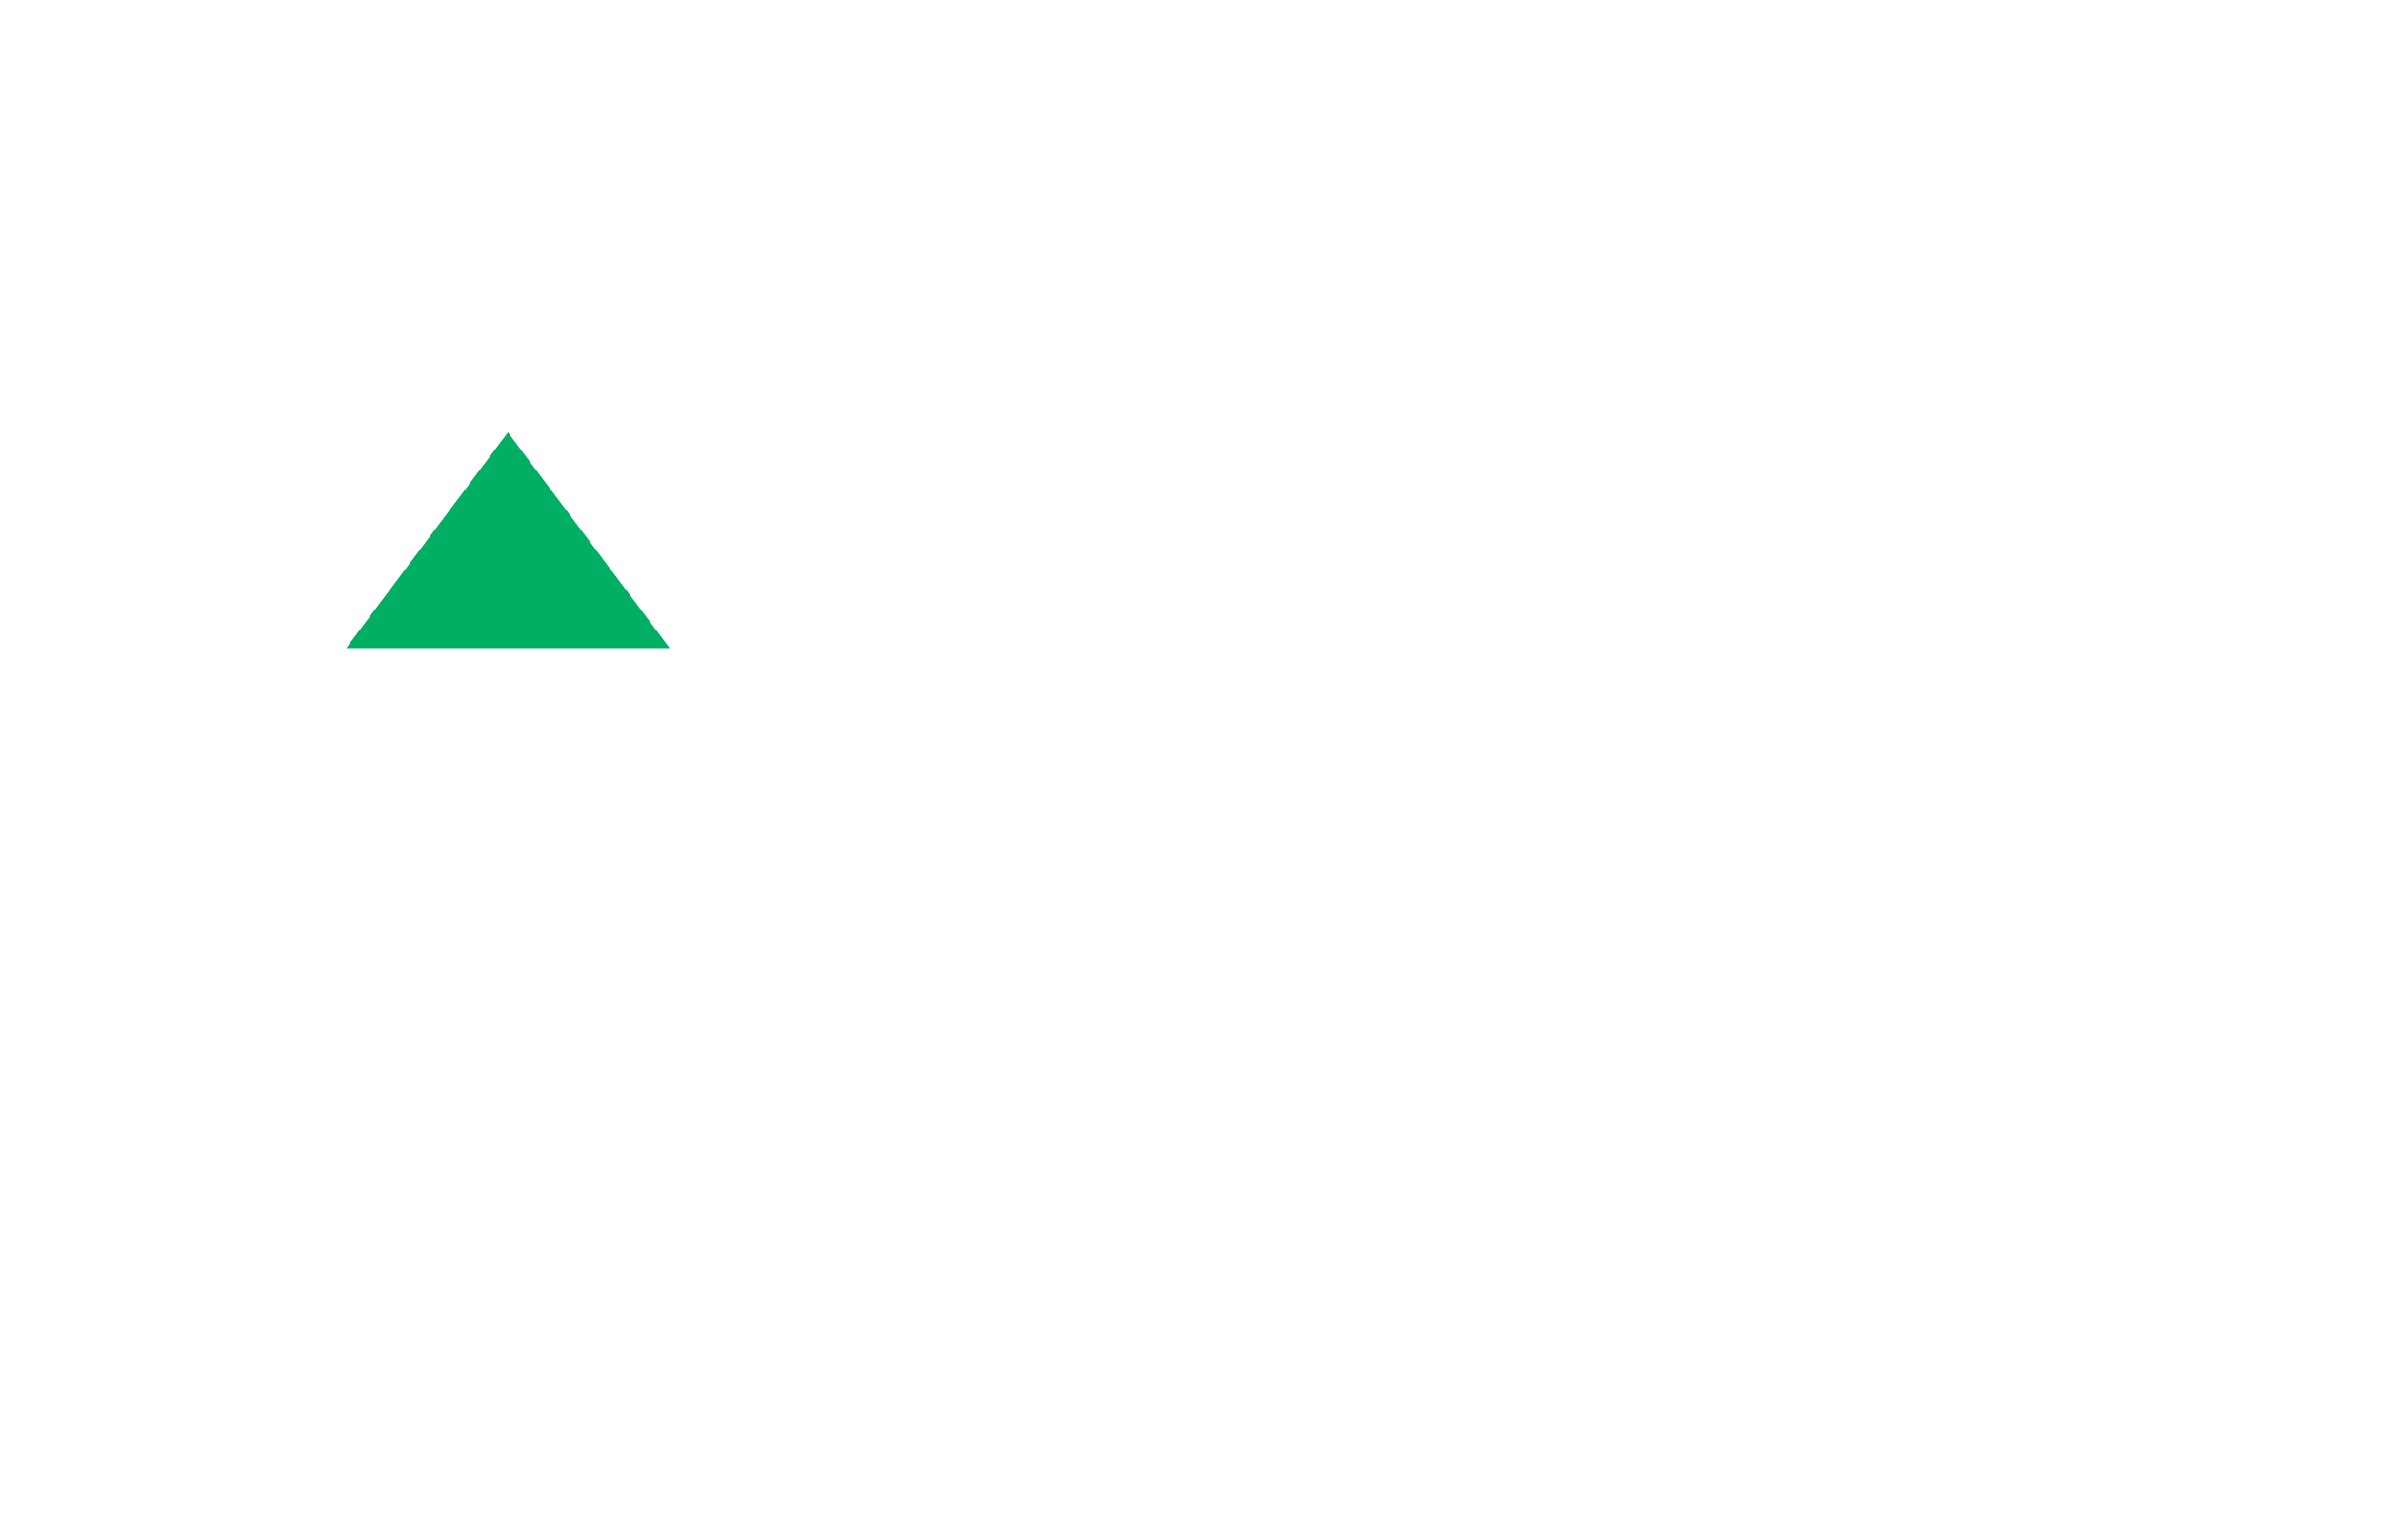
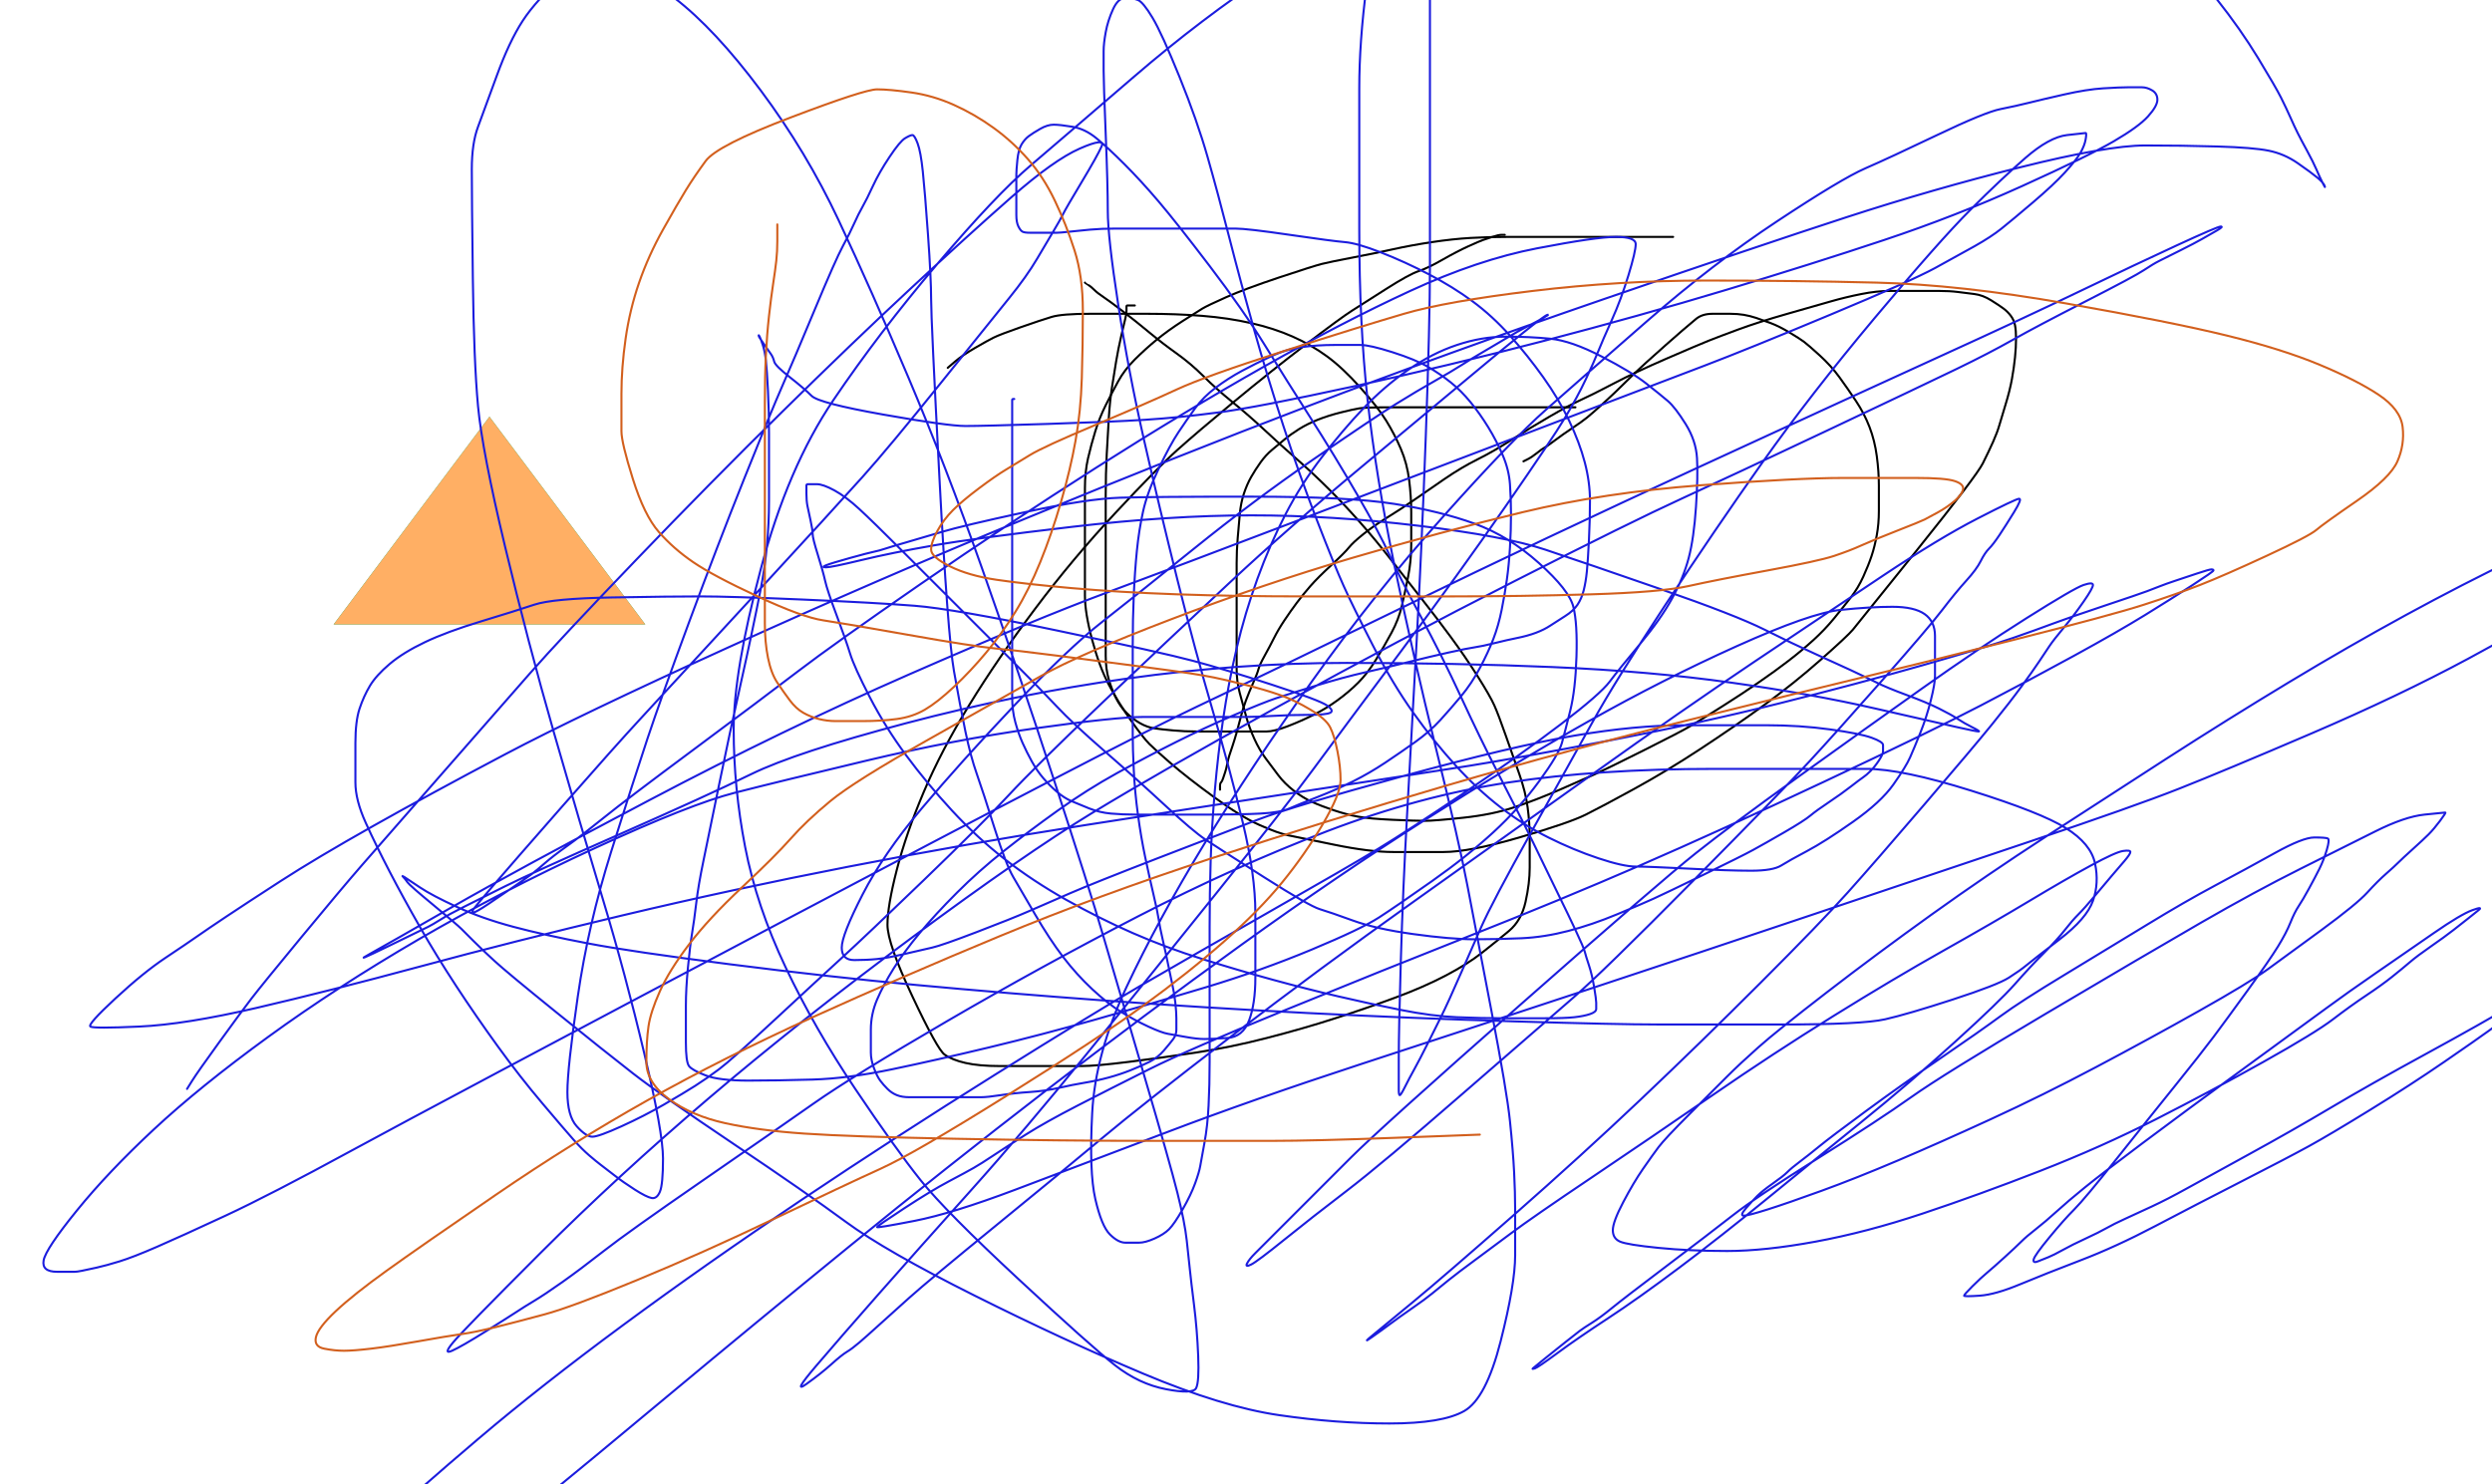
- <svg xmlns="http://www.w3.org/2000/svg" version="1.1" width="1104" height="714" viewBox="0 0 1104 714" xml:space="preserve">
+ <svg xmlns="http://www.w3.org/2000/svg" version="1.1" width="1199" height="714" viewBox="0 0 1199 714" xml:space="preserve">
  <defs>
</defs>
  <g transform="matrix(1 0 0 1 235.5 250.5)">
    <polygon style="stroke: none; stroke-width: 1; stroke-dasharray: none; stroke-linecap: butt; stroke-dashoffset: 0; stroke-linejoin: miter; stroke-miterlimit: 4; fill: rgb(0,175,100); fill-rule: nonzero; opacity: 1;" points="-75 50,0 -50,75 50" />
  </g>
+   <g transform="matrix(1 0 0 1 235.5 250.5)">
+     <polygon style="stroke: none; stroke-width: 1; stroke-dasharray: none; stroke-linecap: butt; stroke-dashoffset: 0; stroke-linejoin: miter; stroke-miterlimit: 4; fill: rgb(255,175,100); fill-rule: nonzero; opacity: 1;" points="-75,50 0,-50 75,50 " />
+   </g>
+   <g transform="matrix(1 0 0 1 746 262)">
+     <path style="stroke: rgb(0,0,0); stroke-width: 1; stroke-dasharray: none; stroke-linecap: round; stroke-dashoffset: 0; stroke-linejoin: round; stroke-miterlimit: 10; fill: none; fill-rule: nonzero; opacity: 1;" transform=" translate(-746, -262)" d="M 805.001 114 Q 805 114 804.5 114 Q 804 114 801.5 114 Q 799 114 796.5 114 Q 794 114 790.5 114 Q 787 114 783.5 114 Q 780 114 771.5 114 Q 763 114 756 114 Q 749 114 742 114 Q 735 114 725.5 114 Q 716 114 707.5 114.5 Q 699 115 689 116.5 Q 679 118 670 120 Q 661 122 650.5 124 Q 640 126 636 127 Q 632 128 615.5 133.5 Q 599 139 590 143 Q 581 147 578.5 148.5 Q 576 150 569 154.5 Q 562 159 556.5 163.5 Q 551 168 546 173 Q 541 178 538 183.5 Q 535 189 532 195 Q 529 201 527 207.5 Q 525 214 523.5 220.5 Q 522 227 522 235 Q 522 243 522 256.5 Q 522 270 522 274 Q 522 278 522 286.5 Q 522 295 525.5 308 Q 529 321 533.5 329.5 Q 538 338 544 346.5 Q 550 355 553 358 Q 556 361 563.5 367.5 Q 571 374 584 383.5 Q 597 393 606 397 Q 615 401 620 402 Q 625 403 642 406.5 Q 659 410 670.5 410 Q 682 410 694.5 410 Q 707 410 731 403 Q 755 396 763 392 Q 771 388 786.5 379.5 Q 802 371 818 360.5 Q 834 350 848.5 339.5 Q 863 329 876 317.5 Q 889 306 891.5 303 Q 894 300 922.5 264.5 Q 951 229 954 223 Q 957 217 959 212.5 Q 961 208 962 204.5 Q 963 201 965 194.5 Q 967 188 968 182.5 Q 969 177 969.5 172 Q 970 167 970 163 Q 970 159 969.5 156.5 Q 969 154 967.5 152 Q 966 150 964 148.5 Q 962 147 958 144.5 Q 954 142 950 141.5 Q 946 141 942 140.5 Q 938 140 933 140 Q 928 140 922 140 Q 916 140 909.5 140 Q 903 140 895.5 141.5 Q 888 143 881 145 Q 874 147 860 151 Q 846 155 836.5 158.5 Q 827 162 822 164 Q 817 166 802 172.5 Q 787 179 776.5 184.5 Q 766 190 760.5 192.5 Q 755 195 745.5 200.5 Q 736 206 727.5 211.5 Q 719 217 711 221 Q 703 225 695 230.5 Q 687 236 680.5 240.5 Q 674 245 667.5 249 Q 661 253 656 257 Q 651 261 649 263.5 Q 647 266 640.5 272 Q 634 278 630.5 282 Q 627 286 624 290 Q 621 294 618 298.5 Q 615 303 613 307 Q 611 311 608.5 315.5 Q 606 320 605.5 322 Q 605 324 603 328.5 Q 601 333 599.5 337 Q 598 341 597 345 Q 596 349 595 352.5 Q 594 356 593 359 Q 592 362 591.5 363.5 Q 591 365 590.5 367.5 Q 590 370 589.5 371.5 Q 589 373 588.5 374.5 Q 588 376 587.5 376.5 Q 587 377 587 378 Q 587 379 587 379.5 L 587 380.001" stroke-linecap="round" />
+   </g>
+   <g transform="matrix(1 0 0 1 749.5 273)">
+     <path style="stroke: rgb(0,0,0); stroke-width: 1; stroke-dasharray: none; stroke-linecap: round; stroke-dashoffset: 0; stroke-linejoin: round; stroke-miterlimit: 10; fill: none; fill-rule: nonzero; opacity: 1;" transform=" translate(-749.5, -273)" d="M 758.001 196 Q 758 196 757 196 Q 756 196 754 196 Q 752 196 750 196 Q 748 196 745 196 Q 742 196 738 196 Q 734 196 724.5 196 Q 715 196 709 196 Q 703 196 700 196 Q 697 196 689.5 196 Q 682 196 669.5 196 Q 657 196 654 196.5 Q 651 197 645 198.5 Q 639 200 634 202 Q 629 204 625 206.5 Q 621 209 618 211.5 Q 615 214 612 216.5 Q 609 219 606.5 222.5 Q 604 226 602 229.5 Q 600 233 598.5 237.5 Q 597 242 596.5 247.5 Q 596 253 595.5 259 Q 595 265 595 271 Q 595 277 595 283.5 Q 595 290 595 296 Q 595 302 595 309 Q 595 316 595 322 Q 595 328 596.5 333.5 Q 598 339 599.5 344.5 Q 601 350 603.5 355.5 Q 606 361 609 365 Q 612 369 615 373 Q 618 377 622.5 380.5 Q 627 384 631.5 386 Q 636 388 642 390 Q 648 392 653.5 393 Q 659 394 670 394.5 Q 681 395 685.5 395 Q 690 395 704 393.5 Q 718 392 728.5 388.5 Q 739 385 750.5 380 Q 762 375 767.5 372.5 Q 773 370 791 361 Q 809 352 814 349 Q 819 346 828.5 340 Q 838 334 846 328.5 Q 854 323 860.5 318 Q 867 313 872.5 308 Q 878 303 882.5 297.5 Q 887 292 890.5 287.5 Q 894 283 896.5 277.5 Q 899 272 900.5 267.5 Q 902 263 903 257.5 Q 904 252 904 246 Q 904 240 904 233.5 Q 904 227 903 219.5 Q 902 212 899.5 205.5 Q 897 199 893 193 Q 889 187 885 181.5 Q 881 176 875.5 171 Q 870 166 868 164.5 Q 866 163 861 160 Q 856 157 852 155.5 Q 848 154 845 153 Q 842 152 839 151.5 Q 836 151 832.5 151 Q 829 151 824 151 Q 819 151 816 153.5 Q 813 156 809.5 159 Q 806 162 801.5 166 Q 797 170 792 174.5 Q 787 179 782 184 Q 777 189 771.5 194 Q 766 199 763.5 201 Q 761 203 756.5 206 Q 752 209 748 212 Q 744 215 743 215.5 Q 742 216 739.5 218 Q 737 220 735 221 L 732.999 222.001" stroke-linecap="round" />
+   </g>
+   <g transform="matrix(1 0 0 1 581.5 313)">
+     <path style="stroke: rgb(0,0,0); stroke-width: 1; stroke-dasharray: none; stroke-linecap: round; stroke-dashoffset: 0; stroke-linejoin: round; stroke-miterlimit: 10; fill: none; fill-rule: nonzero; opacity: 1;" transform=" translate(-581.5, -313)" d="M 521.999 135.999 Q 522 136 523.5 137 Q 525 138 526.5 139.5 Q 528 141 531 143 Q 534 145 540.5 150 Q 547 155 553 160 Q 559 165 566 170 Q 573 175 579 181 Q 585 187 593 193.5 Q 601 200 608.5 207 Q 616 214 624 221 Q 632 228 639.5 235.5 Q 647 243 654.5 251.5 Q 662 260 669 269 Q 676 278 683.5 287.5 Q 691 297 698 306.5 Q 705 316 711 325.5 Q 717 335 719 339.5 Q 721 344 724.5 354 Q 728 364 731 372.5 Q 734 381 735 388.5 Q 736 396 736 403 Q 736 410 736 417.5 Q 736 425 734 434 Q 732 443 726 448 Q 720 453 713 458.5 Q 706 464 695.5 469.5 Q 685 475 671.5 480 Q 658 485 642.5 490 Q 627 495 609.5 499.5 Q 592 504 575.5 506.5 Q 559 509 543 511 Q 527 513 520.5 513 Q 514 513 502.5 513 Q 491 513 481 513 Q 471 513 464.5 511.5 Q 458 510 454.5 507.5 Q 451 505 439 479.5 Q 427 454 427 445 Q 427 436 431.5 418.5 Q 436 401 444.5 381 Q 453 361 466.5 339 Q 480 317 498 293 Q 516 269 536.5 247 Q 557 225 566.5 216.5 Q 576 208 593.5 193.5 Q 611 179 628 166 Q 645 153 650.5 149.5 Q 656 146 667 139 Q 678 132 682.5 130.5 Q 687 129 694 125 Q 701 121 706.5 118.5 Q 712 116 713.5 115.5 Q 715 115 718 114 Q 721 113 722.5 113 L 724.001 113" stroke-linecap="round" />
+   </g>
+   <g transform="matrix(1 0 0 1 567.5 249.5)">
+     <path style="stroke: rgb(0,0,0); stroke-width: 1; stroke-dasharray: none; stroke-linecap: round; stroke-dashoffset: 0; stroke-linejoin: round; stroke-miterlimit: 10; fill: none; fill-rule: nonzero; opacity: 1;" transform=" translate(-567.5, -249.5)" d="M 546.001 147 Q 546 147 544.5 147 Q 543 147 542.5 147 Q 542 147 542 147.5 Q 542 148 542 149.5 Q 542 151 541.5 153 Q 541 155 539.5 161.5 Q 538 168 537 174 Q 536 180 535 186.5 Q 534 193 533.5 201 Q 533 209 532.5 218.5 Q 532 228 532 238 Q 532 248 532 258 Q 532 268 532 272 Q 532 276 532 285 Q 532 294 532 301.5 Q 532 309 532 315.5 Q 532 322 533.5 327 Q 535 332 537 336 Q 539 340 542 343 Q 545 346 548.5 348 Q 552 350 555.5 350.5 Q 559 351 564.5 351.5 Q 570 352 575.5 352 Q 581 352 593.5 352 Q 606 352 609.5 352 Q 613 352 619.5 349.5 Q 626 347 632 344 Q 638 341 643.5 337 Q 649 333 653.5 328.5 Q 658 324 662 317.5 Q 666 311 669.5 304.5 Q 673 298 674.5 291.5 Q 676 285 677.5 277.5 Q 679 270 679 262 Q 679 254 679 246.5 Q 679 239 678 231 Q 677 223 674 216 Q 671 209 667 202.5 Q 663 196 654.5 186.5 Q 646 177 638.5 171.5 Q 631 166 622 162 Q 613 158 602 155.5 Q 591 153 578.5 152 Q 566 151 552 151 Q 538 151 524.5 151 Q 511 151 506 152.5 Q 501 154 491 157.5 Q 481 161 478 162.5 Q 475 164 469 167.5 Q 463 171 459.5 174 L 455.999 177.001" stroke-linecap="round" />
+   </g>
+   <g transform="matrix(1 0 0 1 662.77 331)">
+     <path style="stroke: rgb(27,28,222); stroke-width: 1; stroke-dasharray: none; stroke-linecap: round; stroke-dashoffset: 0; stroke-linejoin: round; stroke-miterlimit: 10; fill: none; fill-rule: nonzero; opacity: 1;" transform=" translate(-662.77, -331)" d="M 488 191.999 Q 488 192 487.5 192 Q 487 192 487 192.5 Q 487 193 487 194.5 Q 487 196 487 197.5 Q 487 199 487 201 Q 487 203 487 205.5 Q 487 208 487 211.5 Q 487 215 487 218.5 Q 487 222 487 227 Q 487 232 487 237.5 Q 487 243 487 254 Q 487 265 487 268 Q 487 271 487 278 Q 487 285 487 292.5 Q 487 300 487 308 Q 487 316 487 322.5 Q 487 329 487 335.5 Q 487 342 488.5 347.5 Q 490 353 492 357.5 Q 494 362 496.5 366.5 Q 499 371 502 374.5 Q 505 378 508.5 381 Q 512 384 515.5 385.5 Q 519 387 524 389 Q 529 391 534.5 391.5 Q 540 392 546.5 392 Q 553 392 560 392 Q 567 392 582 392 Q 597 392 606.5 391.5 Q 616 391 620.5 389 Q 625 387 634 383.5 Q 643 380 651 376 Q 659 372 666.5 367 Q 674 362 681 357 Q 688 352 693 346.5 Q 698 341 703 335 Q 708 329 712 321.5 Q 716 314 718.5 307.5 Q 721 301 722.5 293.5 Q 724 286 725 279 Q 726 272 726.5 263.5 Q 727 255 727 247.5 Q 727 240 726.5 233 Q 726 226 723 219 Q 720 212 716 205.5 Q 712 199 707.5 193.5 Q 703 188 698 184 Q 693 180 687 176.5 Q 681 173 670 169.5 Q 659 166 654.5 166 Q 650 166 642 166 Q 634 166 626.5 167 Q 619 168 611.5 171.5 Q 604 175 597.5 178.5 Q 591 182 585 186.5 Q 579 191 575 196.5 Q 571 202 567 208 Q 563 214 557.5 225.5 Q 552 237 550 246 Q 548 255 547 265 Q 546 275 545.5 286.5 Q 545 298 545 310.5 Q 545 323 545 335.5 Q 545 348 545 354 Q 545 360 545.5 370.5 Q 546 381 547.5 392 Q 549 403 551 412.5 Q 553 422 555 430.5 Q 557 439 557.5 442.5 Q 558 446 559.5 452.5 Q 561 459 562 464 Q 563 469 564 473.5 Q 565 478 565.5 482.5 Q 566 487 566 490 Q 566 493 566 495.5 Q 566 498 564.5 500 Q 563 502 560 505.5 Q 557 509 553 511 Q 549 513 544 515 Q 539 517 533.5 518.5 Q 528 520 522 521 Q 516 522 509.5 523.5 Q 503 525 495.5 525.5 Q 488 526 481.5 527 Q 475 528 472 528 Q 469 528 464 528 Q 459 528 454.5 528 Q 450 528 445.5 528 Q 441 528 437.5 528 Q 434 528 431.5 527 Q 429 526 427 524 Q 425 522 423.5 520 Q 422 518 420.5 514 Q 419 510 419 506.5 Q 419 503 419 495.5 Q 419 488 422 481 Q 425 474 430 466 Q 435 458 442.5 449 Q 450 440 460.5 429.5 Q 471 419 483 409.5 Q 495 400 509 390 Q 523 380 537.5 372 Q 552 364 566 357 Q 580 350 594 344 Q 608 338 614 336 Q 620 334 633 330 Q 646 326 657 323.5 Q 668 321 678 318.5 Q 688 316 697 314 Q 706 312 709.5 311.5 Q 713 311 719 309.5 Q 725 308 730 307 Q 735 306 739 304.5 Q 743 303 746 301 Q 749 299 753 296.5 Q 757 294 759 291 Q 761 288 762 284 Q 763 280 763.5 275 Q 764 270 764.5 260 Q 765 250 765 241 Q 765 232 762.5 222.5 Q 760 213 755 202.5 Q 750 192 742.5 181.5 Q 735 171 726.5 161.5 Q 718 152 708.5 145 Q 699 138 687.5 132 Q 676 126 664.5 121.5 Q 653 117 647 116.5 Q 641 116 620.5 113 Q 600 110 594.5 110 Q 589 110 578.5 110 Q 568 110 559.5 110 Q 551 110 547 110 Q 543 110 536.5 110 Q 530 110 524.5 110.5 Q 519 111 514.5 111.5 Q 510 112 508.5 112 Q 507 112 504.5 112 Q 502 112 500 112 Q 498 112 495.5 112 Q 493 112 492 111.5 Q 491 111 490 109 Q 489 107 489 103.5 Q 489 100 489 95.5 Q 489 91 489 88.5 Q 489 86 489 84 Q 489 82 489.5 77 Q 490 72 491.5 69.5 Q 493 67 495 65.5 Q 497 64 500.5 62 Q 504 60 507 60 Q 510 60 516 61 Q 522 62 527.5 66.5 Q 533 71 541 79 Q 549 87 557.5 97 Q 566 107 582 128 Q 598 149 608.5 166 Q 619 183 630.5 201 Q 642 219 653 238 Q 664 257 668.5 267 Q 673 277 683.5 296.5 Q 694 316 703 335.5 Q 712 355 721 372.5 Q 730 390 733.5 397 Q 737 404 743.5 417.5 Q 750 431 752 435 Q 754 439 758 447.5 Q 762 456 762.5 458 Q 763 460 764.5 464.5 Q 766 469 767 475 Q 768 481 768 482.5 Q 768 484 768 485.5 Q 768 487 765 488 Q 762 489 757.5 489.5 Q 753 490 743 490 Q 733 490 723 490 Q 713 490 701 489.5 Q 689 489 674 486 Q 659 483 644 479.5 Q 629 476 612.5 471.5 Q 596 467 578.5 461.5 Q 561 456 545 449 Q 529 442 513 433 Q 497 424 483.5 413.5 Q 470 403 458 390 Q 446 377 436 363.5 Q 426 350 418.5 335.5 Q 411 321 409 314.5 Q 407 308 402.5 296 Q 398 284 397 279.5 Q 396 275 393.5 267 Q 391 259 391 257 Q 391 255 390 250.5 Q 389 246 388.5 243.5 Q 388 241 388 237.5 Q 388 234 388 233.5 Q 388 233 389 233 Q 390 233 393 233 Q 396 233 401.5 236 Q 407 239 413.5 245 Q 420 251 434 265 Q 448 279 461 292 Q 474 305 487.5 318.5 Q 501 332 508.5 340 Q 516 348 531.5 361.5 Q 547 375 560.5 387.5 Q 574 400 580 404 Q 586 408 608 422 Q 630 436 635 437.5 Q 640 439 651 443 Q 662 447 680 449.5 Q 698 452 709.5 452 Q 721 452 732 451.5 Q 743 451 754.5 448 Q 766 445 778 440 Q 790 435 795.5 432.5 Q 801 430 819.5 421 Q 838 412 843.5 409 Q 849 406 858.5 400.5 Q 868 395 871 392.5 Q 874 390 880 386 Q 886 382 890.5 378.5 Q 895 375 896.5 374 Q 898 373 900 371 Q 902 369 904 366 Q 906 363 906 361.5 Q 906 360 906 358.5 Q 906 357 900.5 355 Q 895 353 880.5 351 Q 866 349 850 349 Q 834 349 810.5 349 Q 787 349 757.5 354 Q 728 359 675 373.5 Q 622 388 605 394.5 Q 588 401 557 413 Q 526 425 514.5 430 Q 503 435 495 438.5 Q 487 442 470 448.5 Q 453 455 448.5 456 Q 444 457 435.5 459 Q 427 461 422 461.5 Q 417 462 411 462 Q 405 462 405 456 Q 405 450 415 430.5 Q 425 411 443.5 389 Q 462 367 488 339.5 Q 514 312 530 299.5 Q 546 287 574.5 264 Q 603 241 632 221 Q 661 201 671.5 194.5 Q 682 188 690 183.5 Q 698 179 703.5 175.5 Q 709 172 712.5 170 Q 716 168 723.5 163.5 Q 731 159 735 157 Q 739 155 742.5 153 Q 746 151 744.5 151.5 Q 743 152 733 160 Q 723 168 707.5 181 Q 692 194 656.5 223.5 Q 621 253 591.5 280.5 Q 562 308 530 338.5 Q 498 369 485 383 Q 472 397 444.5 423.5 Q 417 450 405.5 460.5 Q 394 471 373 490.5 Q 352 510 346 514.5 Q 340 519 334.5 522.5 Q 329 526 319.5 531.5 Q 310 537 299 542 Q 288 547 285 547 Q 282 547 277.5 542 Q 273 537 273 525.5 Q 273 514 278 479.5 Q 283 445 294 410 Q 305 375 311.5 355.5 Q 318 336 331.5 299.5 Q 345 263 358 230.5 Q 371 198 376.5 185.5 Q 382 173 392 149 Q 402 125 405.5 118.5 Q 409 112 411 107.5 Q 413 103 415 99.5 Q 417 96 420 89.5 Q 423 83 428 75.5 Q 433 68 435.5 66.5 Q 438 65 439 65 Q 440 65 441.5 69 Q 443 73 444 82.5 Q 445 92 446.5 113 Q 448 134 448 144 Q 448 154 452 230 Q 456 306 459 323 Q 462 340 464.5 352 Q 467 364 470 372.5 Q 473 381 478.5 398.5 Q 484 416 487.5 422 Q 491 428 498 440 Q 505 452 511.5 460.5 Q 518 469 525.5 476 Q 533 483 539.5 487 Q 546 491 552.5 494 Q 559 497 562 497.5 Q 565 498 570.5 499 Q 576 500 579.5 500 Q 583 500 590.5 499.5 Q 598 499 601 491 Q 604 483 604 470.5 Q 604 458 604 439.5 Q 604 421 598 396 Q 592 371 583.5 342 Q 575 313 566.5 279 Q 558 245 550.5 212 Q 543 179 538 146.5 Q 533 114 533 101.5 Q 533 89 532 64.5 Q 531 40 531 34 Q 531 28 531 24.5 Q 531 21 532 15.5 Q 533 10 535.5 4.5 Q 538 -1 541.5 -1 Q 545 -1 547.5 0 Q 550 1 554.5 8.5 Q 559 16 567.5 37 Q 576 58 581 75.5 Q 586 93 591.5 114.5 Q 597 136 603.5 159 Q 610 182 617.5 205 Q 625 228 633.5 250 Q 642 272 646.5 282 Q 651 292 660.5 310.5 Q 670 329 680 343 Q 690 357 700.5 368.5 Q 711 380 722 388.5 Q 733 397 745 403 Q 757 409 769 413 Q 781 417 787 417 Q 793 417 812.5 418 Q 832 419 842.5 419 Q 853 419 857 416.5 Q 861 414 869.5 409.5 Q 878 405 891.5 395.5 Q 905 386 911 377.5 Q 917 369 919 364.5 Q 921 360 924 352.5 Q 927 345 929 337 Q 931 329 931 325.5 Q 931 322 931 317.5 Q 931 313 931 306 Q 931 299 926 295.5 Q 921 292 910.5 292 Q 900 292 885.5 293.5 Q 871 295 835.5 311 Q 800 327 764.5 347 Q 729 367 686.5 394 Q 644 421 597.5 454.5 Q 551 488 503 525 Q 455 562 409 599.5 Q 363 637 321 672 Q 279 707 263 720 Q 247 733 235 742.5 Q 223 752 215 757.5 Q 207 763 202 764 Q 197 765 194 765 Q 191 765 177.5 765 Q 164 765 159 765 Q 154 765 157.5 759.5 Q 161 754 180.5 736 Q 200 718 230 692.5 Q 260 667 300 637.5 Q 340 608 385.5 577.5 Q 431 547 479 517 Q 527 487 548.5 474.5 Q 570 462 609.5 439.5 Q 649 417 663 408.5 Q 677 400 704.5 381.5 Q 732 363 751 348.5 Q 770 334 774.5 328 Q 779 322 789 310 Q 799 298 804.5 288 Q 810 278 812.5 268.5 Q 815 259 816 244 Q 817 229 816.5 220.5 Q 816 212 811 204 Q 806 196 802.5 193 Q 799 190 792 184.5 Q 785 179 770.5 171.5 Q 756 164 746 163 Q 736 162 724.5 162 Q 713 162 701 166 Q 689 170 677.5 178 Q 666 186 656 196.5 Q 646 207 636 220 Q 626 233 618.5 247.5 Q 611 262 605 278.5 Q 599 295 595 312 Q 591 329 588.5 346 Q 586 363 584.5 380.5 Q 583 398 582.5 414 Q 582 430 582 446 Q 582 462 582 468 Q 582 474 582 487 Q 582 500 582 511 Q 582 522 581.5 532 Q 581 542 579.5 550 Q 578 558 577.5 561 Q 577 564 575 569.5 Q 573 575 569 582 Q 565 589 562.5 591.5 Q 560 594 555.5 596 Q 551 598 548 598 Q 545 598 541.5 598 Q 538 598 534 594 Q 530 590 527 577 Q 524 564 525.5 535.5 Q 527 507 542 475 Q 557 443 579.5 406 Q 602 369 631.5 327.5 Q 661 286 694 249 Q 727 212 744 197 Q 761 182 792.5 154.5 Q 824 127 855 106.5 Q 886 86 897.5 81 Q 909 76 932 65 Q 955 54 962.5 52.5 Q 970 51 976 49.5 Q 982 48 993 45.5 Q 1004 43 1012 42.5 Q 1020 42 1024 42 Q 1028 42 1030.5 42 Q 1033 42 1035.5 43.5 Q 1038 45 1038 48 Q 1038 51 1033.5 56 Q 1029 61 1017 68 Q 1005 75 973 89.5 Q 941 104 906.5 115.5 Q 872 127 830.5 139.5 Q 789 152 743 164 Q 697 176 651 186 Q 605 196 586 198.5 Q 567 201 551 202 Q 535 203 504 204 Q 473 205 464.5 205 Q 456 205 425 199.5 Q 394 194 390.5 190.5 Q 387 187 380 181.5 Q 373 176 372.5 174 Q 372 172 371 170.5 Q 370 169 367.5 165.5 Q 365 162 365 161.5 Q 365 161 365.5 162 Q 366 163 367 166 Q 368 169 368.5 173.5 Q 369 178 369.5 188 Q 370 198 370 208.5 Q 370 219 370 241 Q 370 263 366 283.5 Q 362 304 356.5 328.5 Q 351 353 346 377.5 Q 341 402 338.5 414 Q 336 426 335 434.5 Q 334 443 333 449 Q 332 455 331 465.5 Q 330 476 330 484 Q 330 492 330 501.5 Q 330 511 331.5 513 Q 333 515 339.5 517.5 Q 346 520 360 520 Q 374 520 391 519.5 Q 408 519 429.5 514.5 Q 451 510 476 504 Q 501 498 527.5 490.5 Q 554 483 580.5 475 Q 607 467 631 457 Q 655 447 663.5 441.5 Q 672 436 689 424 Q 706 412 718.5 400.5 Q 731 389 740.5 376 Q 750 363 751.5 357.5 Q 753 352 755.5 342 Q 758 332 758.5 316 Q 759 300 757 292 Q 755 284 740.5 271 Q 726 258 709.5 252 Q 693 246 671 242.5 Q 649 239 602 239 Q 555 239 539 239.5 Q 523 240 493 246.5 Q 463 253 453 256 Q 443 259 436 261 Q 429 263 426 264 Q 423 265 420.5 265.5 Q 418 266 409 268.5 Q 400 271 397.5 272 Q 395 273 397.5 273 Q 400 273 414.5 269.5 Q 429 266 449 262.5 Q 469 259 516 253.5 Q 563 248 602 248 Q 641 248 682.5 253 Q 724 258 743.5 264.5 Q 763 271 799 283.5 Q 835 296 849 303 Q 863 310 873 314.5 Q 883 319 890.5 322.5 Q 898 326 903 328.5 Q 908 331 917.5 334.5 Q 927 338 933 341 Q 939 344 942 346 Q 945 348 949 350 Q 953 352 952 352 Q 951 352 942 350 Q 933 348 902.5 341 Q 872 334 833 328.5 Q 794 323 747 321 Q 700 319 648 319 Q 596 319 542.5 326.5 Q 489 334 436 348 Q 383 362 361.5 372.5 Q 340 383 298 401.5 Q 256 420 243 426.5 Q 230 433 223 436.5 Q 216 440 212 442.5 Q 208 445 206 446 Q 204 447 186.5 455.5 Q 169 464 178 459 Q 187 454 217.5 436.5 Q 248 419 312.5 385 Q 377 351 437.5 324.5 Q 498 298 533 285 Q 568 272 627 249.5 Q 686 227 742.5 205.5 Q 799 184 820 176 Q 841 168 880.5 151.5 Q 920 135 931 129 Q 942 123 950 118.5 Q 958 114 963 110 Q 968 106 978 97.5 Q 988 89 993.5 83 Q 999 77 1001 73.5 Q 1003 70 1003.5 67 Q 1004 64 1003.5 64 Q 1003 64 994.5 65 Q 986 66 974.5 76 Q 963 86 948 101 Q 933 116 902 153 Q 871 190 848 222.5 Q 825 255 801 291.5 Q 777 328 766.5 347 Q 756 366 737 400 Q 718 434 712.5 446.5 Q 707 459 703.5 467 Q 700 475 697.5 480.5 Q 695 486 693 490 Q 691 494 687 502 Q 683 510 680.5 514.5 Q 678 519 676 523 Q 674 527 673.5 527 Q 673 527 673 524.5 Q 673 522 673 509 Q 673 496 674 462 Q 675 428 677 392 Q 679 356 681.5 310.5 Q 684 265 686 210 Q 688 155 688 128 Q 688 101 688 54 Q 688 7 688 -6.5 Q 688 -20 687 -29 Q 686 -38 685.5 -42.5 Q 685 -47 683.5 -56.5 Q 682 -66 679.5 -77.5 Q 677 -89 676 -88.5 Q 675 -88 672.5 -83 Q 670 -78 667.5 -69 Q 665 -60 663 -46.5 Q 661 -33 657.5 -6.5 Q 654 20 654 42.5 Q 654 65 654 110.5 Q 654 156 658 192.5 Q 662 229 671 272.5 Q 680 316 691 360.5 Q 702 405 706 426 Q 710 447 717.5 486 Q 725 525 726.5 539.5 Q 728 554 728.5 564 Q 729 574 729 582 Q 729 590 729 604 Q 729 618 722 645.5 Q 715 673 704.5 679 Q 694 685 668.5 685 Q 643 685 615.5 681 Q 588 677 550 661 Q 512 645 469 623.5 Q 426 602 407 588 Q 388 574 353 550.5 Q 318 527 304.5 516.5 Q 291 506 267.5 487 Q 244 468 238 462.5 Q 232 457 228 453 Q 224 449 222 447 Q 220 445 208.5 435.5 Q 197 426 196 424.5 Q 195 423 194 422 Q 193 421 194.5 422 Q 196 423 202 427 Q 208 431 220 436.5 Q 232 442 247 446 Q 262 450 283 454 Q 304 458 351 464 Q 398 470 441 474 Q 484 478 532 481.5 Q 580 485 629.5 487.5 Q 679 490 728.5 491.5 Q 778 493 798 493 Q 818 493 857 493 Q 896 493 907 490.5 Q 918 488 939.5 481 Q 961 474 966.5 470.5 Q 972 467 975 464.5 Q 978 462 991 452 Q 1004 442 1007 433.5 Q 1010 425 1008 415.5 Q 1006 406 994 398.5 Q 982 391 948.5 380.5 Q 915 370 898 370 Q 881 370 825 370 Q 769 370 726 376.5 Q 683 383 638.5 400 Q 594 417 547.5 441 Q 501 465 455.5 491.5 Q 410 518 391.5 531 Q 373 544 337.5 568.5 Q 302 593 290.5 602 Q 279 611 270.5 617 Q 262 623 257 626 Q 252 629 249 631 Q 246 633 234 640.5 Q 222 648 217.5 650 Q 213 652 218 646 Q 223 640 260 603 Q 297 566 341 528.5 Q 385 491 439 451 Q 493 411 525 391.5 Q 557 372 615 340 Q 673 308 729 279.5 Q 785 251 809 240 Q 833 229 879.5 207 Q 926 185 941.5 177.5 Q 957 170 968.5 163.5 Q 980 157 1003.5 145 Q 1027 133 1031.5 130 Q 1036 127 1039 125.5 Q 1042 124 1049 120.5 Q 1056 117 1059.5 115 Q 1063 113 1066.5 111 Q 1070 109 1068.5 109 Q 1067 109 1047.5 118 Q 1028 127 1001 140 Q 974 153 934.5 171 Q 895 189 818 224.5 Q 741 260 677.5 291 Q 614 322 576 340 Q 538 358 373.5 445 Q 209 532 169.5 553.5 Q 130 575 108.5 585 Q 87 595 75.5 600 Q 64 605 57.5 607 Q 51 609 46.5 610 Q 42 611 39.5 611.5 Q 37 612 36 612 Q 35 612 27.5 612 Q 20 612 21 606.5 Q 22 601 37 582.5 Q 52 564 74 543.5 Q 96 523 129 499 Q 162 475 201.5 452 Q 241 429 286.5 408 Q 332 387 353.5 381.5 Q 375 376 417 366 Q 459 356 498 350.5 Q 537 345 550.5 345 Q 564 345 574 345 Q 584 345 590 345 Q 596 345 600 345 Q 604 345 612.5 344.5 Q 621 344 629.5 344 Q 638 344 640 343 Q 642 342 638.5 339.5 Q 635 337 612 329.5 Q 589 322 574 318 Q 559 314 509 303.5 Q 459 293 440 291.5 Q 421 290 386 288.5 Q 351 287 337 287 Q 323 287 294.5 287.5 Q 266 288 257 291 Q 248 294 231.5 299 Q 215 304 204.5 309 Q 194 314 187.5 319.5 Q 181 325 178 330 Q 175 335 173 341 Q 171 347 171 357.5 Q 171 368 171 376.5 Q 171 385 176 396 Q 181 407 187.5 419.5 Q 194 432 202 446 Q 210 460 219.5 474.5 Q 229 489 239.5 503.5 Q 250 518 261 531 Q 272 544 276 548.5 Q 280 553 283.5 556 Q 287 559 289 560.5 Q 291 562 295.5 565.5 Q 300 569 305.5 572.5 Q 311 576 313.5 576.5 Q 316 577 317.5 573.5 Q 319 570 319 557.5 Q 319 545 310 507 Q 301 469 290 432.5 Q 279 396 266.5 352.5 Q 254 309 243 263 Q 232 217 230 195.5 Q 228 174 227.5 134 Q 227 94 227 81.5 Q 227 69 230 61 Q 233 53 239 36.5 Q 245 20 251.5 10 Q 258 0 271.5 -12 Q 285 -24 295 -20 Q 305 -16 324.5 -1 Q 344 14 366 43.5 Q 388 73 403.5 106 Q 419 139 437 181.5 Q 455 224 472.5 273.5 Q 490 323 507 375 Q 524 427 531 451 Q 538 475 550.5 517.5 Q 563 560 566.5 574 Q 570 588 571 597 Q 572 606 572.5 611 Q 573 616 574.5 628 Q 576 640 576.5 652.5 Q 577 665 575.5 668 Q 574 671 561 668.5 Q 548 666 536.5 657 Q 525 648 490 615.5 Q 455 583 443 568 Q 431 553 411.5 524 Q 392 495 378 465.5 Q 364 436 358.5 407.5 Q 353 379 353 351 Q 353 323 366 274 Q 379 225 401 192.5 Q 423 160 451 127 Q 479 94 496 79.5 Q 513 65 545.5 37 Q 578 9 612 -13.5 Q 646 -36 678.5 -53 Q 711 -70 742 -81 Q 773 -92 801.5 -97.5 Q 830 -103 855.5 -103 Q 881 -103 904.5 -102 Q 928 -101 938 -96 Q 948 -91 967 -81 Q 986 -71 1015 -50.5 Q 1044 -30 1049.5 -22.5 Q 1055 -15 1066.5 -0.5 Q 1078 14 1086.5 28 Q 1095 42 1097.5 47 Q 1100 52 1102 56.5 Q 1104 61 1105.5 64 Q 1107 67 1110 72.5 Q 1113 78 1114.5 81.5 Q 1116 85 1117.5 88 Q 1119 91 1118.5 89.5 Q 1118 88 1115 85.5 Q 1112 83 1105.5 78.5 Q 1099 74 1091.5 72.5 Q 1084 71 1067 70.5 Q 1050 70 1032 70 Q 1014 70 972 80.5 Q 930 91 888.5 104.5 Q 847 118 771.5 144 Q 696 170 630.5 195 Q 565 220 493.5 249.5 Q 422 279 350.5 311.5 Q 279 344 243 363 Q 207 382 179.5 397.5 Q 152 413 135 424 Q 118 435 109 441 Q 100 447 95 450.5 Q 90 454 79.5 461 Q 69 468 55.5 480.5 Q 42 493 43.5 494 Q 45 495 67 494 Q 89 493 123.5 485 Q 158 477 202.5 465 Q 247 453 299.5 440.5 Q 352 428 408.5 417 Q 465 406 522.5 397 Q 580 388 632.5 380 Q 685 372 707 368.5 Q 729 365 773.5 356.5 Q 818 348 856 338.5 Q 894 329 925.5 320 Q 957 311 968.5 307 Q 980 303 988 300 Q 996 297 1012.5 291.5 Q 1029 286 1033 284.5 Q 1037 283 1039.5 282 Q 1042 281 1046.5 279.5 Q 1051 278 1057 276 Q 1063 274 1064 274 Q 1065 274 1065 274.5 Q 1065 275 1055 281.5 Q 1045 288 1032 296 Q 1019 304 998 315.5 Q 977 327 953 339.5 Q 929 352 878 376 Q 827 400 789 416.5 Q 751 433 708 450 Q 665 467 618.5 486 Q 572 505 553 514.5 Q 534 524 518.5 532 Q 503 540 493.5 546 Q 484 552 478 556 Q 472 560 468.5 562 Q 465 564 456.5 568.5 Q 448 573 435 581.5 Q 422 590 422 590.5 Q 422 591 440 587.5 Q 458 584 488.5 572.5 Q 519 561 561 545 Q 603 529 655 512 Q 707 495 763 476.5 Q 819 458 872.5 440 Q 926 422 976.5 405 Q 1027 388 1048.5 379.5 Q 1070 371 1112 353 Q 1154 335 1187.5 317 Q 1221 299 1232 291 Q 1243 283 1249.5 278 Q 1256 273 1260.5 269.5 Q 1265 266 1268 263.5 Q 1271 261 1288 248.5 Q 1305 236 1305 234 Q 1305 232 1302.5 232 Q 1300 232 1287.5 235 Q 1275 238 1256 247 Q 1237 256 1211 268.5 Q 1185 281 1157.5 296 Q 1130 311 1101 328.5 Q 1072 346 1042.5 365 Q 1013 384 984.5 402.5 Q 956 421 929.5 440 Q 903 459 879 477.5 Q 855 496 846 504 Q 837 512 831 518 Q 825 524 813 536 Q 801 548 798 552 Q 795 556 790.5 562.5 Q 786 569 781 578.5 Q 776 588 776 592 Q 776 596 779.5 597.5 Q 783 599 798 600.5 Q 813 602 831 602 Q 849 602 873.5 597.5 Q 898 593 925 584 Q 952 575 981.5 563.5 Q 1011 552 1037.5 538.5 Q 1064 525 1089 511 Q 1114 497 1122.5 490.5 Q 1131 484 1138.5 479 Q 1146 474 1151 470 Q 1156 466 1159.5 463 Q 1163 460 1169.5 455.5 Q 1176 451 1180.5 447.5 Q 1185 444 1187.5 442 Q 1190 440 1192.5 438 Q 1195 436 1189.5 438 Q 1184 440 1171 449 Q 1158 458 1143.5 468 Q 1129 478 1119.5 485 Q 1110 492 1080.5 513.5 Q 1051 535 1031 550 Q 1011 565 1003 571.5 Q 995 578 989.5 583 Q 984 588 979.5 591.5 Q 975 595 972.5 597.5 Q 970 600 964.5 605 Q 959 610 956 612.5 Q 953 615 949 619 Q 945 623 945 623.5 Q 945 624 952.5 623.5 Q 960 623 972 618 Q 984 613 1001 606.5 Q 1018 600 1037 590 Q 1056 580 1078.5 568.5 Q 1101 557 1111 551.5 Q 1121 546 1140.5 534 Q 1160 522 1176 511 Q 1192 500 1197.5 496 Q 1203 492 1207 489 Q 1211 486 1213.5 484 Q 1216 482 1221 478.5 Q 1226 475 1229.5 473 Q 1233 471 1235.5 469 Q 1238 467 1237 467 Q 1236 467 1230.5 470.5 Q 1225 474 1210 483 Q 1195 492 1167.5 507 Q 1140 522 1121.5 533 Q 1103 544 1082 555.5 Q 1061 567 1052 572 Q 1043 577 1035.5 580.5 Q 1028 584 1022.5 586.5 Q 1017 589 1013.5 591 Q 1010 593 1003.5 596 Q 997 599 992.5 601.5 Q 988 604 985.5 605 Q 983 606 980.5 607 Q 978 608 978.5 606 Q 979 604 986 595.5 Q 993 587 998 582 Q 1003 577 1018.5 557.5 Q 1034 538 1046.5 522.5 Q 1059 507 1065 499 Q 1071 491 1081.5 476.5 Q 1092 462 1096 455.5 Q 1100 449 1102 444 Q 1104 439 1106 436 Q 1108 433 1111 427.5 Q 1114 422 1116 418 Q 1118 414 1119.5 409 Q 1121 404 1120 403.5 Q 1119 403 1113.5 403 Q 1108 403 1094.5 410.5 Q 1081 418 1066 426 Q 1051 434 1033 445 Q 1015 456 993.5 469 Q 972 482 962.5 489 Q 953 496 934 509 Q 915 522 898 534.5 Q 881 547 875.5 551.5 Q 870 556 866 559 Q 862 562 860 564 Q 858 566 853 569.5 Q 848 573 845.5 575.5 Q 843 578 840 581.5 Q 837 585 839 585 Q 841 585 850.5 582 Q 860 579 876.5 573 Q 893 567 913 558.5 Q 933 550 958 538.5 Q 983 527 1008.5 513.5 Q 1034 500 1058 486.5 Q 1082 473 1091 466.5 Q 1100 460 1117 447.5 Q 1134 435 1139 429.5 Q 1144 424 1148 420.5 Q 1152 417 1154 415 Q 1156 413 1161 408.5 Q 1166 404 1168.5 401.5 Q 1171 399 1174 395 Q 1177 391 1176.5 391 Q 1176 391 1166.5 392 Q 1157 393 1143 400 Q 1129 407 1107 418 Q 1085 429 1059 444 Q 1033 459 984 488 Q 935 517 919.5 528 Q 904 539 874.5 557.5 Q 845 576 833.5 585 Q 822 594 801.5 609.5 Q 781 625 775.5 629.5 Q 770 634 766 636.5 Q 762 639 760 640.5 Q 758 642 753 646 Q 748 650 743 654 Q 738 658 737.5 658.5 Q 737 659 738.5 658.5 Q 740 658 749.5 651 Q 759 644 773.5 634.5 Q 788 625 808 610 Q 828 595 850 577 Q 872 559 895.5 540 Q 919 521 940.5 501.5 Q 962 482 969.5 473.5 Q 977 465 983.5 458.5 Q 990 452 993.5 447.5 Q 997 443 1000 440 Q 1003 437 1008 431 Q 1013 425 1016 421.5 Q 1019 418 1022 414.5 Q 1025 411 1025 410 Q 1025 409 1021.5 409.5 Q 1018 410 1006 416.5 Q 994 423 976.5 433.5 Q 959 444 935 457.5 Q 911 471 882 489 Q 853 507 824 527 Q 795 547 766 566.5 Q 737 586 727 593.5 Q 717 601 709.5 606.5 Q 702 612 697 616 Q 692 620 689 622.5 Q 686 625 679.5 629.5 Q 673 634 669 637 Q 665 640 660 643.5 Q 655 647 660.5 642.5 Q 666 638 680.5 626 Q 695 614 728 585 Q 761 556 789.5 529 Q 818 502 847 473 Q 876 444 889 429.5 Q 902 415 926 387 Q 950 359 958.5 348.5 Q 967 338 972.5 330.5 Q 978 323 981 318.5 Q 984 314 986 311 Q 988 308 993 302 Q 998 296 1002.5 289.5 Q 1007 283 1007 281.5 Q 1007 280 1002.5 281.5 Q 998 283 975 297.5 Q 952 312 924.5 331.5 Q 897 351 865 374 Q 833 397 816 410.5 Q 799 424 731.5 483.5 Q 664 543 650 557 Q 636 571 628.5 578.5 Q 621 586 617.5 589.5 Q 614 593 612 595 Q 610 597 608.5 598.5 Q 607 600 604 603 Q 601 606 600 608 Q 599 610 602 608.5 Q 605 607 618 596.5 Q 631 586 648 573 Q 665 560 703.5 526.5 Q 742 493 756.5 480.5 Q 771 468 814.5 424 Q 858 380 870.5 366.5 Q 883 353 905.5 327.5 Q 928 302 934.5 293.5 Q 941 285 946 279.5 Q 951 274 953 270 Q 955 266 957 264 Q 959 262 962 257.5 Q 965 253 969 246.5 Q 973 240 971.5 240 Q 970 240 951.5 249.5 Q 933 259 906 277 Q 879 295 844 318.5 Q 809 342 767 372 Q 725 402 680 434 Q 635 466 592 499 Q 549 532 530.5 547.5 Q 512 563 479.5 589.5 Q 447 616 437.5 624.5 Q 428 633 422.5 638 Q 417 643 413.5 646 Q 410 649 407.5 650.5 Q 405 652 400 656.5 Q 395 661 388 666 Q 381 671 392.5 657.5 Q 404 644 422.5 623 Q 441 602 467 573 Q 493 544 523 507 Q 553 470 585.5 429.5 Q 618 389 632 370 Q 646 351 674 313.5 Q 702 276 724.5 243.5 Q 747 211 753 201 Q 759 191 763 182.5 Q 767 174 769 169 Q 771 164 775.5 154 Q 780 144 783.5 132.5 Q 787 121 787 117.5 Q 787 114 777.5 114 Q 768 114 739.5 119.5 Q 711 125 678.5 140 Q 646 155 608 176.5 Q 570 198 527.5 225 Q 485 252 443 281 Q 401 310 384 323 Q 367 336 334 360.5 Q 301 385 290.5 393.5 Q 280 402 273 407 Q 266 412 262 415.5 Q 258 419 256 420.5 Q 254 422 247.5 426.5 Q 241 431 235 435 Q 229 439 228 439 Q 227 439 227.5 438 Q 228 437 237 426.5 Q 246 416 271 387.5 Q 296 359 308.5 345.5 Q 321 332 361.5 288 Q 402 244 415 229.5 Q 428 215 452.5 184.5 Q 477 154 485.5 143.5 Q 494 133 499 124.5 Q 504 116 507 111 Q 510 106 511.5 103 Q 513 100 520.5 87.5 Q 528 75 530 70.5 Q 532 66 519.5 71.5 Q 507 77 486.5 95 Q 466 113 438 139 Q 410 165 376 198.5 Q 342 232 305.5 270 Q 269 308 255 324 Q 241 340 212.5 372.5 Q 184 405 174 416.5 Q 164 428 145 451 Q 126 474 121 480.5 Q 116 487 105.5 501.5 Q 95 516 92.5 520 L 89.999 524.001" stroke-linecap="round" />
+   </g>
+   <g transform="matrix(1 0 0 1 654.03 346.5)">
+     <path style="stroke: rgb(210,95,29); stroke-width: 1; stroke-dasharray: none; stroke-linecap: round; stroke-dashoffset: 0; stroke-linejoin: round; stroke-miterlimit: 10; fill: none; fill-rule: nonzero; opacity: 1;" transform=" translate(-654.03, -346.5)" d="M 374 107.999 Q 374 108 374 109.5 Q 374 111 374 116 Q 374 121 373.5 125.5 Q 373 130 372 136.5 Q 371 143 370 152 Q 369 161 368.5 171 Q 368 181 368 193.5 Q 368 206 368 219.5 Q 368 233 368 246.5 Q 368 260 368 271.5 Q 368 283 368 287 Q 368 291 368 300 Q 368 309 369.5 316.5 Q 371 324 374 328.5 Q 377 333 380 337 Q 383 341 386.5 343 Q 390 345 394 346 Q 398 347 402 347 Q 406 347 415 347 Q 424 347 431.5 346 Q 439 345 445 341.5 Q 451 338 459 330.5 Q 467 323 474.5 314 Q 482 305 488.5 294.5 Q 495 284 500.5 270.5 Q 506 257 510.5 241.5 Q 515 226 517.5 212 Q 520 198 520.5 182 Q 521 166 521 149.5 Q 521 133 517 120.5 Q 513 108 507.5 96.5 Q 502 85 494.5 76.5 Q 487 68 478 61.5 Q 469 55 459 50.5 Q 449 46 438.5 44.5 Q 428 43 422 43 Q 416 43 380.5 56.5 Q 345 70 339.5 77.5 Q 334 85 330 91.5 Q 326 98 319 110.5 Q 312 123 307.5 136 Q 303 149 301 163 Q 299 177 299 189.5 Q 299 202 299 207.5 Q 299 213 304.5 230.5 Q 310 248 317 256 Q 324 264 333.5 270.5 Q 343 277 364.5 287 Q 386 297 396 298.5 Q 406 300 437 305.5 Q 468 311 478.5 312 Q 489 313 508.5 315.5 Q 528 318 547 320.5 Q 566 323 572.5 324 Q 579 325 584 326 Q 589 327 599 329.5 Q 609 332 616 334.5 Q 623 337 630.5 341.5 Q 638 346 640 350 Q 642 354 643.5 361.5 Q 645 369 645 375.5 Q 645 382 636.5 396.5 Q 628 411 617 424.5 Q 606 438 589 453 Q 572 468 550 484 Q 528 500 484 527.5 Q 440 555 423.5 562.5 Q 407 570 372.5 586.5 Q 338 603 306.5 616 Q 275 629 262 632.5 Q 249 636 239 638.5 Q 229 641 222 642 Q 215 643 201 645.5 Q 187 648 178.5 649 Q 170 650 165.5 650 Q 161 650 156 649 Q 151 648 152 643.5 Q 153 639 161.5 631 Q 170 623 186 611.5 Q 202 600 238.5 575 Q 275 550 311.5 529.5 Q 348 509 391 489.5 Q 434 470 481 450.5 Q 528 431 583 413 Q 638 395 696 378 Q 754 361 812.5 346.5 Q 871 332 896 326 Q 921 320 968.5 308 Q 1016 296 1031.5 291 Q 1047 286 1058.5 281.5 Q 1070 277 1090.5 267.5 Q 1111 258 1114.5 255 Q 1118 252 1134 241 Q 1150 230 1153.5 222 Q 1157 214 1156 205.5 Q 1155 197 1144.5 190 Q 1134 183 1116 175.5 Q 1098 168 1071.5 161.5 Q 1045 155 994 146 Q 943 137 903 136 Q 863 135 821 135 Q 779 135 737.5 140 Q 696 145 675.5 151 Q 655 157 617.5 169 Q 580 181 566 187.5 Q 552 194 527 204.5 Q 502 215 495.5 219 Q 489 223 484 226 Q 479 229 471 235 Q 463 241 458.5 245.5 Q 454 250 451 255.5 Q 448 261 448 264.5 Q 448 268 457 272.5 Q 466 277 479.5 279 Q 493 281 515.5 283 Q 538 285 566.5 286 Q 595 287 628.5 287 Q 662 287 697 287 Q 732 287 765.5 286 Q 799 285 812.5 282 Q 826 279 850.5 274.5 Q 875 270 882.5 267.5 Q 890 265 895.5 262.5 Q 901 260 912.5 255.5 Q 924 251 926 250 Q 928 249 932.5 246.5 Q 937 244 940.5 241 Q 944 238 944.5 235.5 Q 945 233 940.5 231.5 Q 936 230 922 230 Q 908 230 886.5 230 Q 865 230 818.5 233.5 Q 772 237 732.5 246.5 Q 693 256 650.5 268.5 Q 608 281 563.5 298 Q 519 315 500.5 325.5 Q 482 336 446.5 356 Q 411 376 399.5 385.5 Q 388 395 380.5 403.5 Q 373 412 357 427 Q 341 442 331.5 454.5 Q 322 467 317.5 477 Q 313 487 312 494 Q 311 501 311 511 Q 311 521 322 529 Q 333 537 349 540.5 Q 365 544 387 545.5 Q 409 547 460 548 Q 511 549 551.5 549 Q 592 549 612 549 Q 632 549 672 547.5 L 712.001 545.999" stroke-linecap="round" />
+   </g>
</svg>
